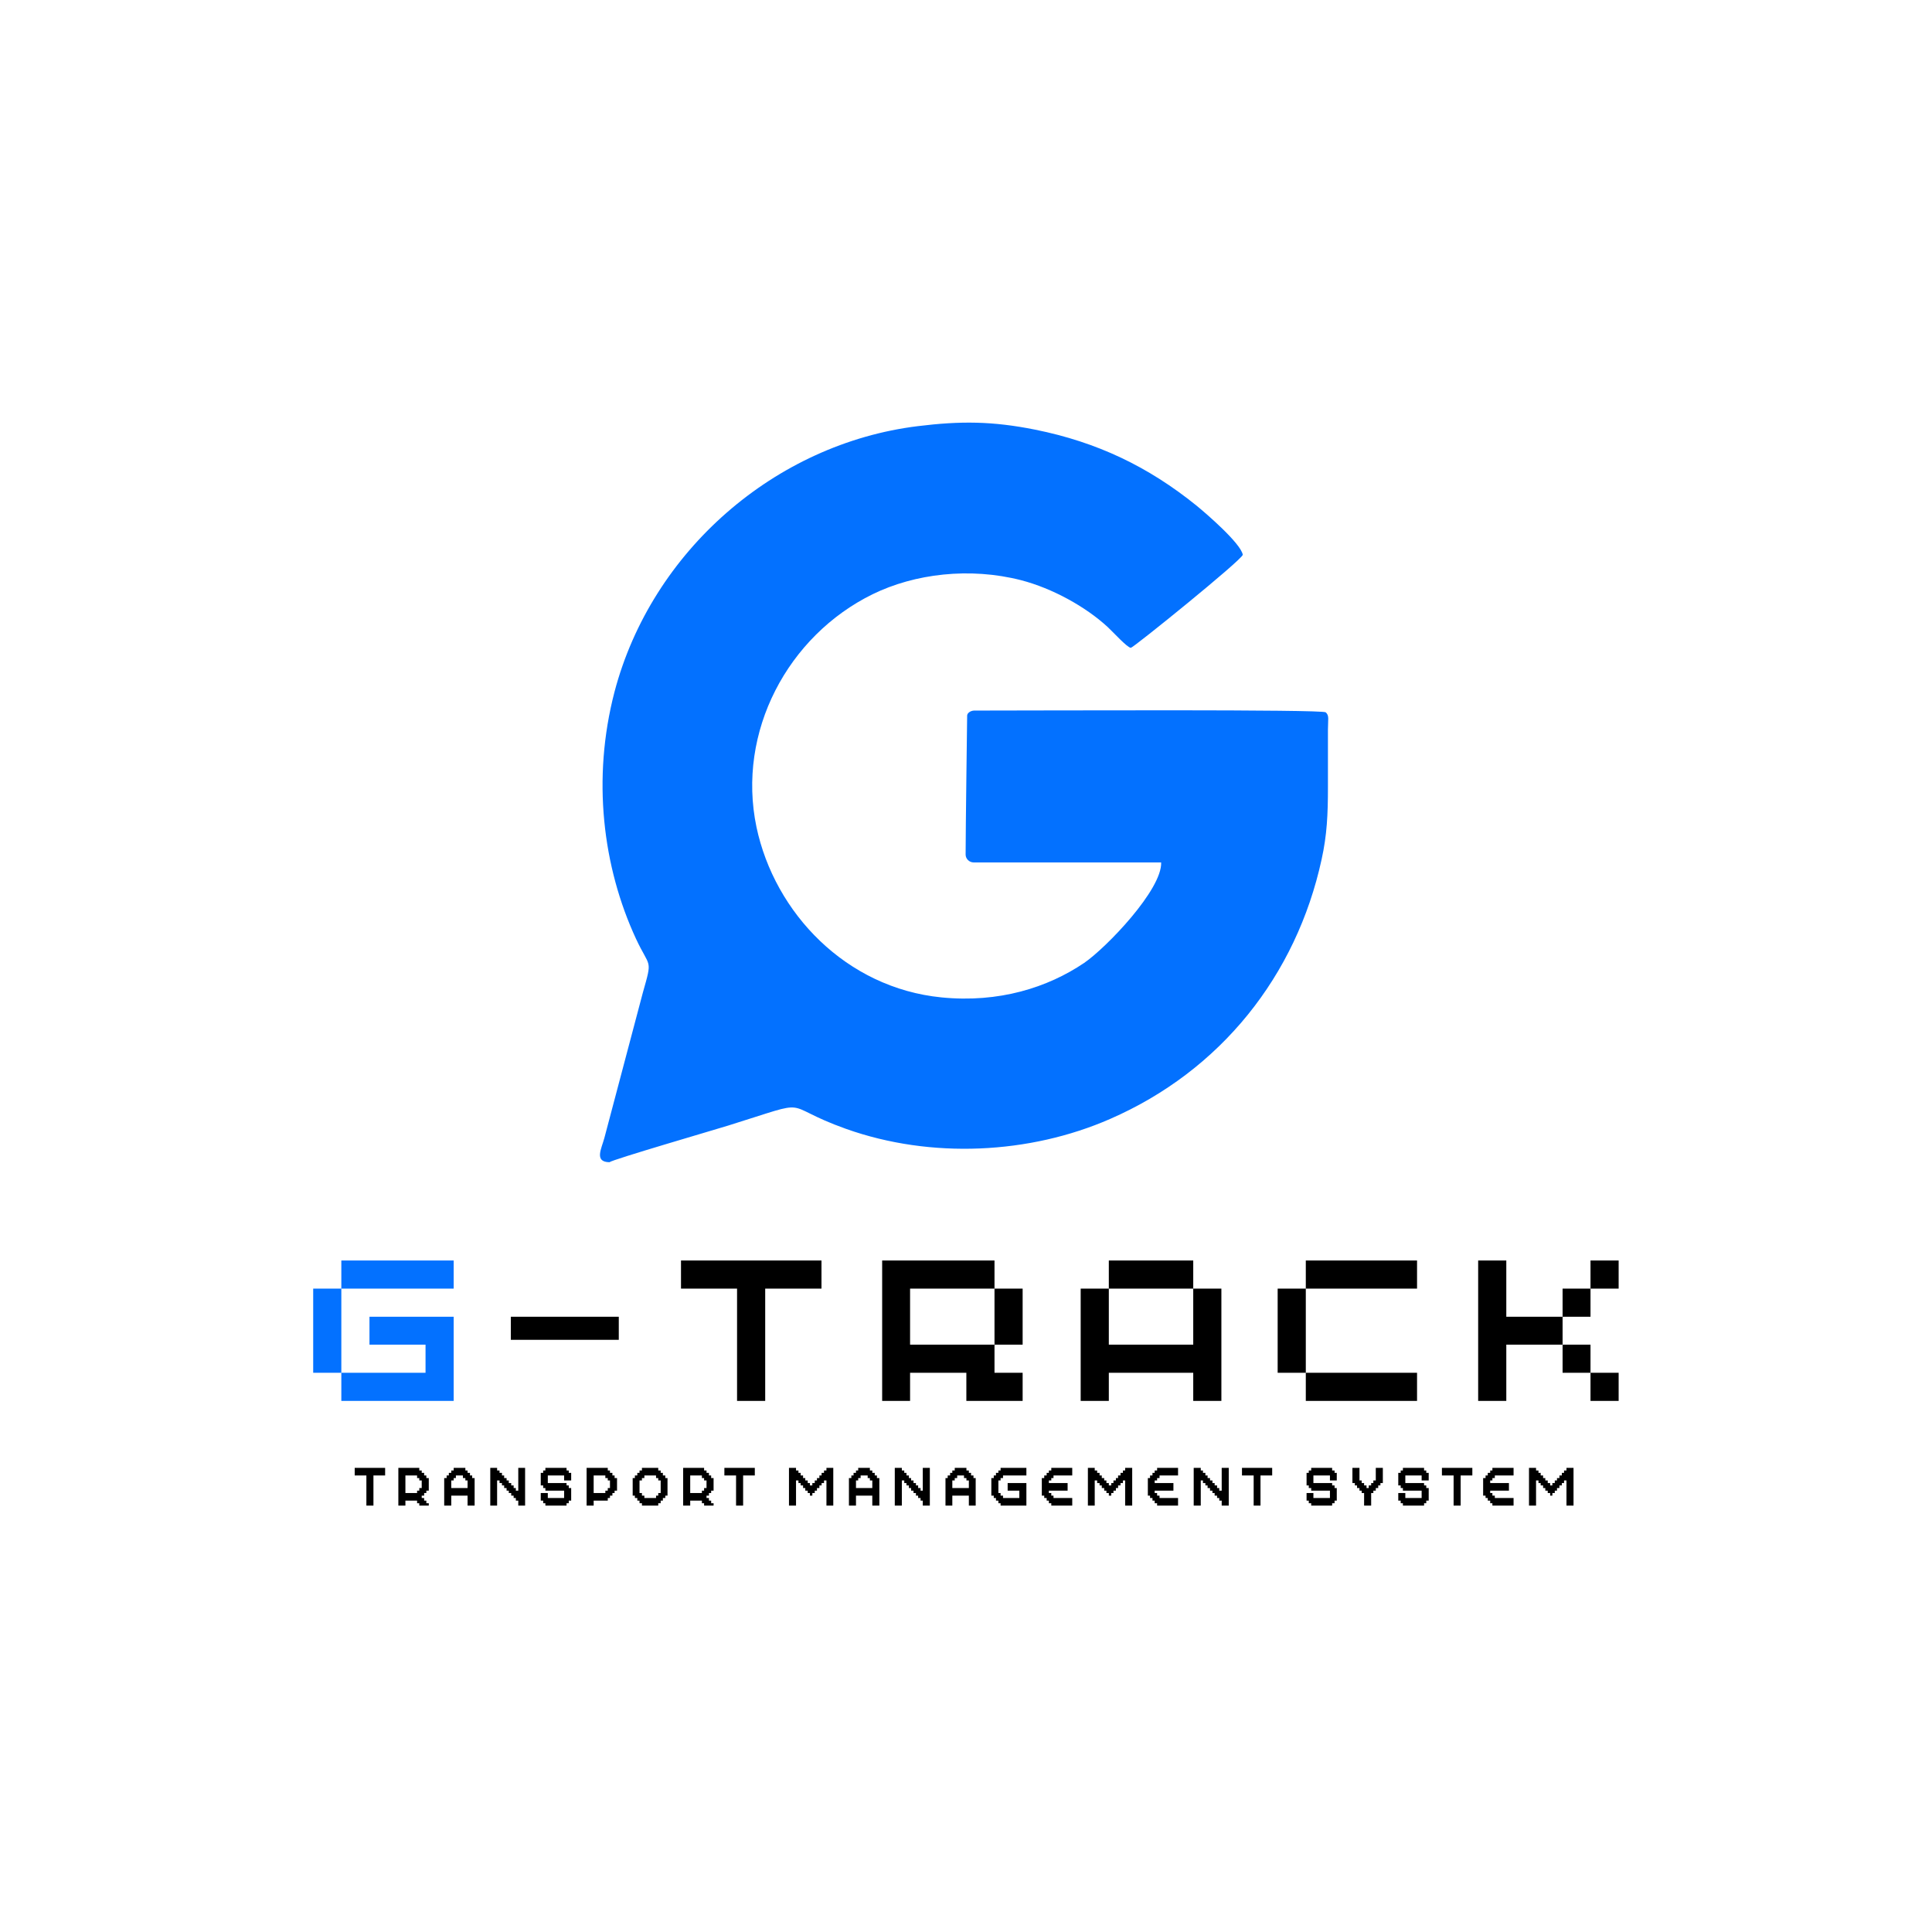
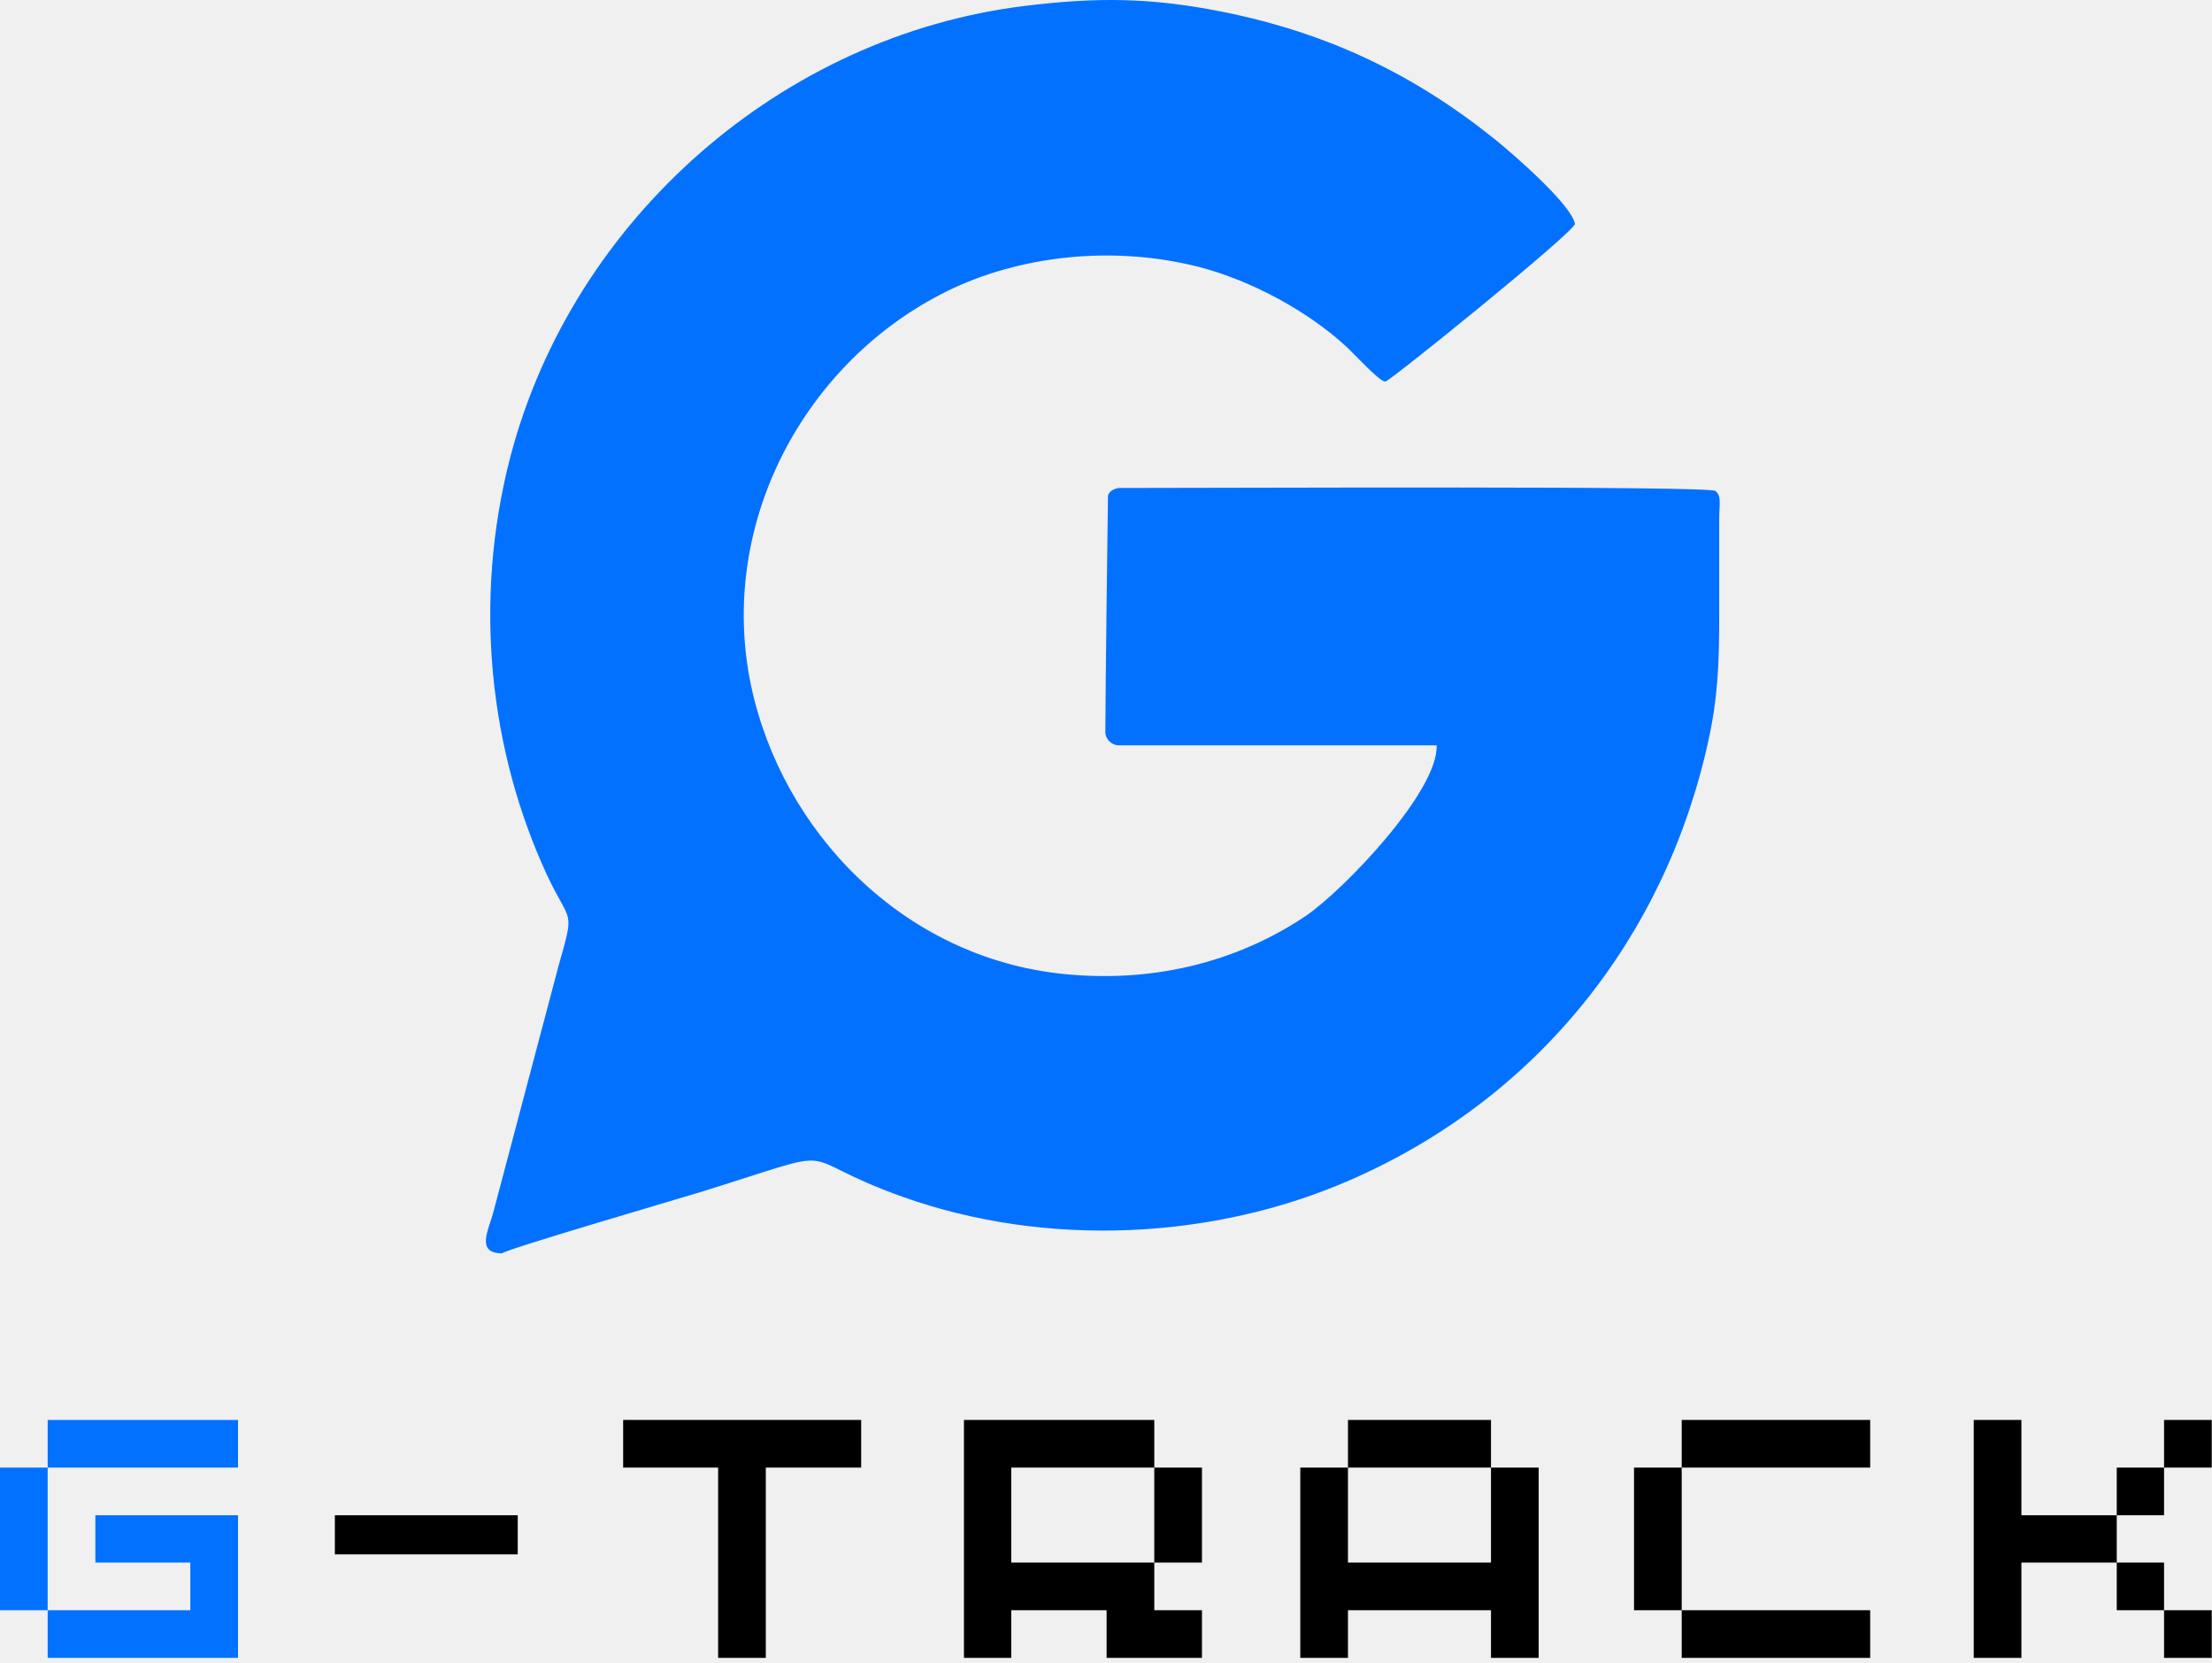
- <svg xmlns="http://www.w3.org/2000/svg" width="512" height="512" viewBox="0 0 512 512" fill="none">
-   <rect width="512" height="512" fill="white" />
-   <path fill-rule="evenodd" clip-rule="evenodd" d="M161.51 308C162.266 307.302 189.425 299.392 192.973 298.287C216.527 290.959 205.942 292.646 224.203 299.16C246.768 307.186 272.881 305.848 294.167 296.543C323.536 283.748 343.542 258.507 350.23 227.798C351.684 221.226 351.917 215.759 351.917 208.664V193.368C351.917 190.693 352.324 189.646 351.335 188.774C350.347 187.959 276.487 188.308 258.109 188.308C257.12 188.366 256.306 189.006 256.306 189.646C256.306 189.646 255.899 220.063 255.899 226.461C255.899 227.624 256.888 228.555 258.051 228.555H307.717C308.008 235.708 293.236 251.12 287.304 255.191C277.65 261.705 264.739 265.835 249.502 264.322C224.262 261.822 205.302 241.989 200.475 219.191C195.183 193.892 208.85 168.476 231.24 157.484C242.407 152.017 257.004 150.272 270.613 153.762C278.871 155.914 287.653 160.741 293.527 166.15C294.923 167.429 298.761 171.675 299.692 171.675C300.331 171.675 329.177 148.353 329.352 147.015C328.829 143.991 319.581 136.023 317.081 133.988C304.344 123.693 290.794 117.18 274.335 113.865C262.994 111.596 254.562 111.538 243.221 112.934C205.419 117.587 172.676 146.027 162.847 183.365C156.857 206.338 159.707 229.718 168.547 248.794C172.269 256.762 172.967 253.854 170.35 263.101L160.172 301.544C159.416 304.394 157.381 307.942 161.51 308Z" fill="#0371FF" />
-   <path d="M421.5 363.8V371.254H428.957V363.8H421.5ZM414.101 356.347V363.8H421.5V356.347H414.101ZM421.5 341.497H414.101V348.951H421.5V341.497ZM428.957 334.044H421.5V341.497H428.957V334.044ZM414.101 348.951H399.186V334.044H391.728V371.254H399.186V356.347H414.101V348.951ZM346.051 363.8V371.254H375.531V363.8H346.051ZM346.051 341.497H338.594V363.8H346.051V341.497ZM375.531 341.497V334.044H346.051V341.497H375.531ZM323.679 341.497H316.221V356.347H293.849V341.497H286.391V371.254H293.849V363.8H316.221V371.254H323.679V341.497ZM293.849 341.497H316.221V334.044H293.849V341.497ZM271.01 341.497H263.553V356.347H271.01V341.497ZM263.553 356.347H241.18V341.497H263.553V334.044H233.781V371.254H241.18V363.8H256.095V371.254H271.01V363.8H263.553V356.347ZM217.701 334.044H180.472V341.497H195.328V371.254H202.786V341.497H217.701V334.044ZM163.984 348.951H135.377V355.066H163.984V348.951Z" fill="black" />
-   <path d="M90.457 363.8V371.254H120.229V348.951H97.915V356.347H112.772V363.8H90.457ZM90.457 341.497H83V363.8H90.457V341.497ZM120.229 334.044H90.457V341.497H120.229V334.044Z" fill="#0371FF" />
-   <path d="M102.062 389H94V391.013H97.096V399H98.966V391.013H102.062V389ZM112.986 391.704V391.013H112.402V390.321H111.759V389.692H111.117V389H105.567V399H107.436V397.679H110.533V398.371H111.117V399H113.629V398.371H112.986V397.679H112.402V396.987H111.759V396.359H112.402V395.667H112.986V395.038H113.629V391.704H112.986ZM111.117 394.346V395.038H110.533V395.667H107.436V391.013H110.533V391.704H111.117V392.333H111.759V394.346H111.117ZM125.137 391.704V391.013H124.553V390.321H123.911V389.692H123.326V389H120.23V389.692H119.588V390.321H118.945V391.013H118.361V391.704H117.718V399H119.588V396.359H123.911V399H125.78V391.704H125.137ZM120.23 392.333V391.704H120.814V391.013H122.684V391.704H123.326V392.333H123.911V394.346H119.588V392.333H120.23ZM139.158 389H137.347V395.038H136.704V394.346H136.12V393.654H135.478V393.025H134.835V392.333H134.251V391.704H133.608V391.013H133.024V390.321H132.381V389.692H131.739V389H129.928V399H131.739V392.333H132.381V393.025H133.024V393.654H133.608V394.346H134.251V395.038H134.835V395.667H135.478V396.359H136.12V396.987H136.704V397.679H137.347V399H139.158V389ZM150.725 390.321V389.692H150.141V389H144.533V389.692H143.948V390.321H143.306V393.654H143.948V394.346H144.533V395.038H149.498V396.987H145.175V395.667H143.306V397.679H143.948V398.371H144.533V399H150.141V398.371H150.725V397.679H151.368V394.346H150.725V393.654H150.141V393.025H145.175V391.013H149.498V392.333H151.368V390.321H150.725ZM162.876 391.704V391.013H162.292V390.321H161.649V389.692H161.065V389H155.457V399H157.326V397.679H161.065V396.987H161.649V396.359H162.292V395.667H162.876V395.038H163.519V391.704H162.876ZM161.065 394.346V395.038H160.423V395.667H157.326V391.013H160.423V391.704H161.065V392.333H161.649V394.346H161.065ZM176.313 391.704V391.013H175.67V390.321H175.086V389.692H174.443V389H170.12V389.692H169.478V390.321H168.893V391.013H168.251V391.704H167.667V396.359H168.251V396.987H168.893V397.679H169.478V398.371H170.12V399H174.443V398.371H175.086V397.679H175.67V396.987H176.313V396.359H176.897V391.704H176.313ZM174.443 395.667V396.359H173.859V396.987H170.763V396.359H170.12V395.667H169.478V392.333H170.12V391.704H170.763V391.013H173.859V391.704H174.443V392.333H175.086V395.667H174.443ZM188.464 391.704V391.013H187.88V390.321H187.237V389.692H186.595V389H181.045V399H182.914V397.679H186.01V398.371H186.595V399H189.107V398.371H188.464V397.679H187.88V396.987H187.237V396.359H187.88V395.667H188.464V395.038H189.107V391.704H188.464ZM186.595 394.346V395.038H186.01V395.667H182.914V391.013H186.01V391.704H186.595V392.333H187.237V394.346H186.595ZM200.031 389H191.969V391.013H195.065V399H196.935V391.013H200.031V389ZM220.828 389H219.017V389.692H218.375V390.321H217.732V391.013H217.148V391.704H216.505V392.333H215.921V393.025H215.278V393.654H214.636V393.025H214.052V392.333H213.409V391.704H212.825V391.013H212.182V390.321H211.598V389.692H210.955V389H209.086V399H210.955V392.333H211.598V393.025H212.182V393.654H212.825V394.346H213.409V395.038H214.052V395.667H214.636V396.359H215.278V395.667H215.921V395.038H216.505V394.346H217.148V393.654H217.732V393.025H218.375V392.333H219.017V399H220.828V389ZM232.395 391.704V391.013H231.811V390.321H231.168V389.692H230.526V389H227.43V389.692H226.845V390.321H226.203V391.013H225.619V391.704H224.976V399H226.845V396.359H231.168V399H233.038V391.704H232.395ZM227.43 392.333V391.704H228.072V391.013H229.942V391.704H230.526V392.333H231.168V394.346H226.845V392.333H227.43ZM246.416 389H244.546V395.038H243.962V394.346H243.32V393.654H242.735V393.025H242.093V392.333H241.45V391.704H240.866V391.013H240.223V390.321H239.639V389.692H238.997V389H237.127V399H238.997V392.333H239.639V393.025H240.223V393.654H240.866V394.346H241.45V395.038H242.093V395.667H242.735V396.359H243.32V396.987H243.962V397.679H244.546V399H246.416V389ZM257.983 391.704V391.013H257.34V390.321H256.756V389.692H256.113V389H253.017V389.692H252.375V390.321H251.79V391.013H251.148V391.704H250.564V399H252.375V396.359H256.756V399H258.567V391.704H257.983ZM253.017 392.333V391.704H253.66V391.013H255.471V391.704H256.113V392.333H256.756V394.346H252.375V392.333H253.017ZM272.003 389H265.168V389.692H264.584V390.321H263.942V391.013H263.357V391.704H262.715V396.359H263.357V396.987H263.942V397.679H264.584V398.371H265.168V399H272.003V393.025H267.038V395.038H270.134V396.987H265.811V396.359H265.168V395.667H264.584V392.333H265.168V391.704H265.811V391.013H272.003V389ZM284.155 389H278.605V389.692H277.962V390.321H277.378V391.013H276.735V391.704H276.093V396.359H276.735V396.987H277.378V397.679H277.962V398.371H278.605V399H284.155V396.987H279.189V396.359H278.605V395.667H277.962V395.038H282.928V393.025H277.962V392.333H278.605V391.704H279.189V391.013H284.155V389ZM300.045 389H298.175V389.692H297.591V390.321H296.948V391.013H296.306V391.704H295.722V392.333H295.079V393.025H294.495V393.654H293.852V393.025H293.21V392.333H292.625V391.704H291.983V391.013H291.399V390.321H290.756V389.692H290.113V389H288.302V399H290.113V392.333H290.756V393.025H291.399V393.654H291.983V394.346H292.625V395.038H293.21V395.667H293.852V396.359H294.495V395.667H295.079V395.038H295.722V394.346H296.306V393.654H296.948V393.025H297.591V392.333H298.175V399H300.045V389ZM312.196 389H306.646V389.692H306.003V390.321H305.419V391.013H304.777V391.704H304.192V396.359H304.777V396.987H305.419V397.679H306.003V398.371H306.646V399H312.196V396.987H307.289V396.359H306.646V395.667H306.003V395.038H310.969V393.025H306.003V392.333H306.646V391.704H307.289V391.013H312.196V389ZM325.632 389H323.763V395.038H323.12V394.346H322.536V393.654H321.893V393.025H321.309V392.333H320.667V391.704H320.024V391.013H319.44V390.321H318.797V389.692H318.213V389H316.344V399H318.213V392.333H318.797V393.025H319.44V393.654H320.024V394.346H320.667V395.038H321.309V395.667H321.893V396.359H322.536V396.987H323.12V397.679H323.763V399H325.632V389ZM337.141 389H329.137V391.013H332.234V399H334.045V391.013H337.141V389ZM353.674 390.321V389.692H353.031V389H347.481V389.692H346.839V390.321H346.254V393.654H346.839V394.346H347.481V395.038H352.447V396.987H348.065V395.667H346.254V397.679H346.839V398.371H347.481V399H353.031V398.371H353.674V397.679H354.258V394.346H353.674V393.654H353.031V393.025H348.065V391.013H352.447V392.333H354.258V390.321H353.674ZM366.467 389H364.598V392.333H363.955V393.025H363.371V393.654H362.729V394.346H362.144V393.654H361.502V393.025H360.859V392.333H360.275V389H358.406V393.025H359.048V393.654H359.632V394.346H360.275V395.038H360.859V395.667H361.502V399H363.371V395.667H363.955V395.038H364.598V394.346H365.241V393.654H365.825V393.025H366.467V389ZM377.976 390.321V389.692H377.392V389H371.784V389.692H371.199V390.321H370.557V393.654H371.199V394.346H371.784V395.038H376.749V396.987H372.426V395.667H370.557V397.679H371.199V398.371H371.784V399H377.392V398.371H377.976V397.679H378.619V394.346H377.976V393.654H377.392V393.025H372.426V391.013H376.749V392.333H378.619V390.321H377.976ZM390.186 389H382.124V391.013H385.22V399H387.089V391.013H390.186V389ZM401.11 389H395.502V389.692H394.918V390.321H394.275V391.013H393.691V391.704H393.048V396.359H393.691V396.987H394.275V397.679H394.918V398.371H395.502V399H401.11V396.987H396.144V396.359H395.502V395.667H394.918V395.038H399.883V393.025H394.918V392.333H395.502V391.704H396.144V391.013H401.11V389ZM417 389H415.131V389.692H414.488V390.321H413.904V391.013H413.261V391.704H412.619V392.333H412.034V393.025H411.392V393.654H410.808V393.025H410.165V392.333H409.522V391.704H408.938V391.013H408.296V390.321H407.711V389.692H407.069V389H405.199V399H407.069V392.333H407.711V393.025H408.296V393.654H408.938V394.346H409.522V395.038H410.165V395.667H410.808V396.359H411.392V395.667H412.034V395.038H412.619V394.346H413.261V393.654H413.904V393.025H414.488V392.333H415.131V399H417V389Z" fill="black" />
+ <svg xmlns="http://www.w3.org/2000/svg" width="346" height="260" viewBox="0 0 346 260" fill="none">
+   <path fill-rule="evenodd" clip-rule="evenodd" d="M78.51 196C79.266 195.302 106.425 187.392 109.973 186.287C133.527 178.959 122.942 180.646 141.203 187.16C163.768 195.186 189.881 193.848 211.167 184.543C240.536 171.748 260.542 146.507 267.23 115.798C268.684 109.226 268.917 103.759 268.917 96.664V81.368C268.917 78.693 269.324 77.646 268.335 76.774C267.347 75.959 193.487 76.308 175.109 76.308C174.12 76.366 173.306 77.006 173.306 77.646C173.306 77.646 172.899 108.063 172.899 114.461C172.899 115.624 173.888 116.555 175.051 116.555H224.717C225.008 123.708 210.236 139.12 204.304 143.191C194.65 149.705 181.739 153.835 166.502 152.322C141.262 149.822 122.302 129.989 117.475 107.191C112.183 81.892 125.85 56.476 148.24 45.484C159.407 40.017 174.004 38.272 187.613 41.762C195.871 43.914 204.653 48.741 210.527 54.15C211.923 55.429 215.761 59.675 216.692 59.675C217.331 59.675 246.177 36.353 246.352 35.015C245.829 31.991 236.581 24.023 234.081 21.988C221.344 11.693 207.794 5.18 191.335 1.865C179.994 -0.404 171.562 -0.462 160.221 0.934C122.419 5.587 89.676 34.027 79.847 71.365C73.857 94.338 76.707 117.718 85.547 136.794C89.269 144.762 89.967 141.854 87.35 151.101L77.172 189.544C76.416 192.394 74.381 195.942 78.51 196Z" fill="#0371FF" />
+   <path d="M338.5 251.8V259.254H345.957V251.8H338.5ZM331.101 244.347V251.8H338.5V244.347H331.101ZM338.5 229.497H331.101V236.951H338.5V229.497ZM345.957 222.044H338.5V229.497H345.957V222.044ZM331.101 236.951H316.186V222.044H308.728V259.254H316.186V244.347H331.101V236.951ZM263.051 251.8V259.254H292.531V251.8H263.051ZM263.051 229.497H255.594V251.8H263.051V229.497ZM292.531 229.497V222.044H263.051V229.497H292.531ZM240.679 229.497H233.221V244.347H210.849V229.497H203.391V259.254H210.849V251.8H233.221V259.254H240.679V229.497ZM210.849 229.497H233.221V222.044H210.849V229.497ZM188.01 229.497H180.553V244.347H188.01V229.497ZM180.553 244.347H158.18V229.497H180.553V222.044H150.781V259.254H158.18V251.8H173.095V259.254H188.01V251.8H180.553V244.347ZM134.701 222.044H97.472V229.497H112.328V259.254H119.786V229.497H134.701V222.044ZM80.984 236.951H52.377V243.066H80.984V236.951Z" fill="black" />
+   <path d="M7.457 251.8V259.254H37.229V236.951H14.915V244.347H29.772V251.8H7.457ZM7.457 229.497H0V251.8H7.457V229.497ZM37.229 222.044H7.457V229.497H37.229V222.044Z" fill="#0371FF" />
</svg>
